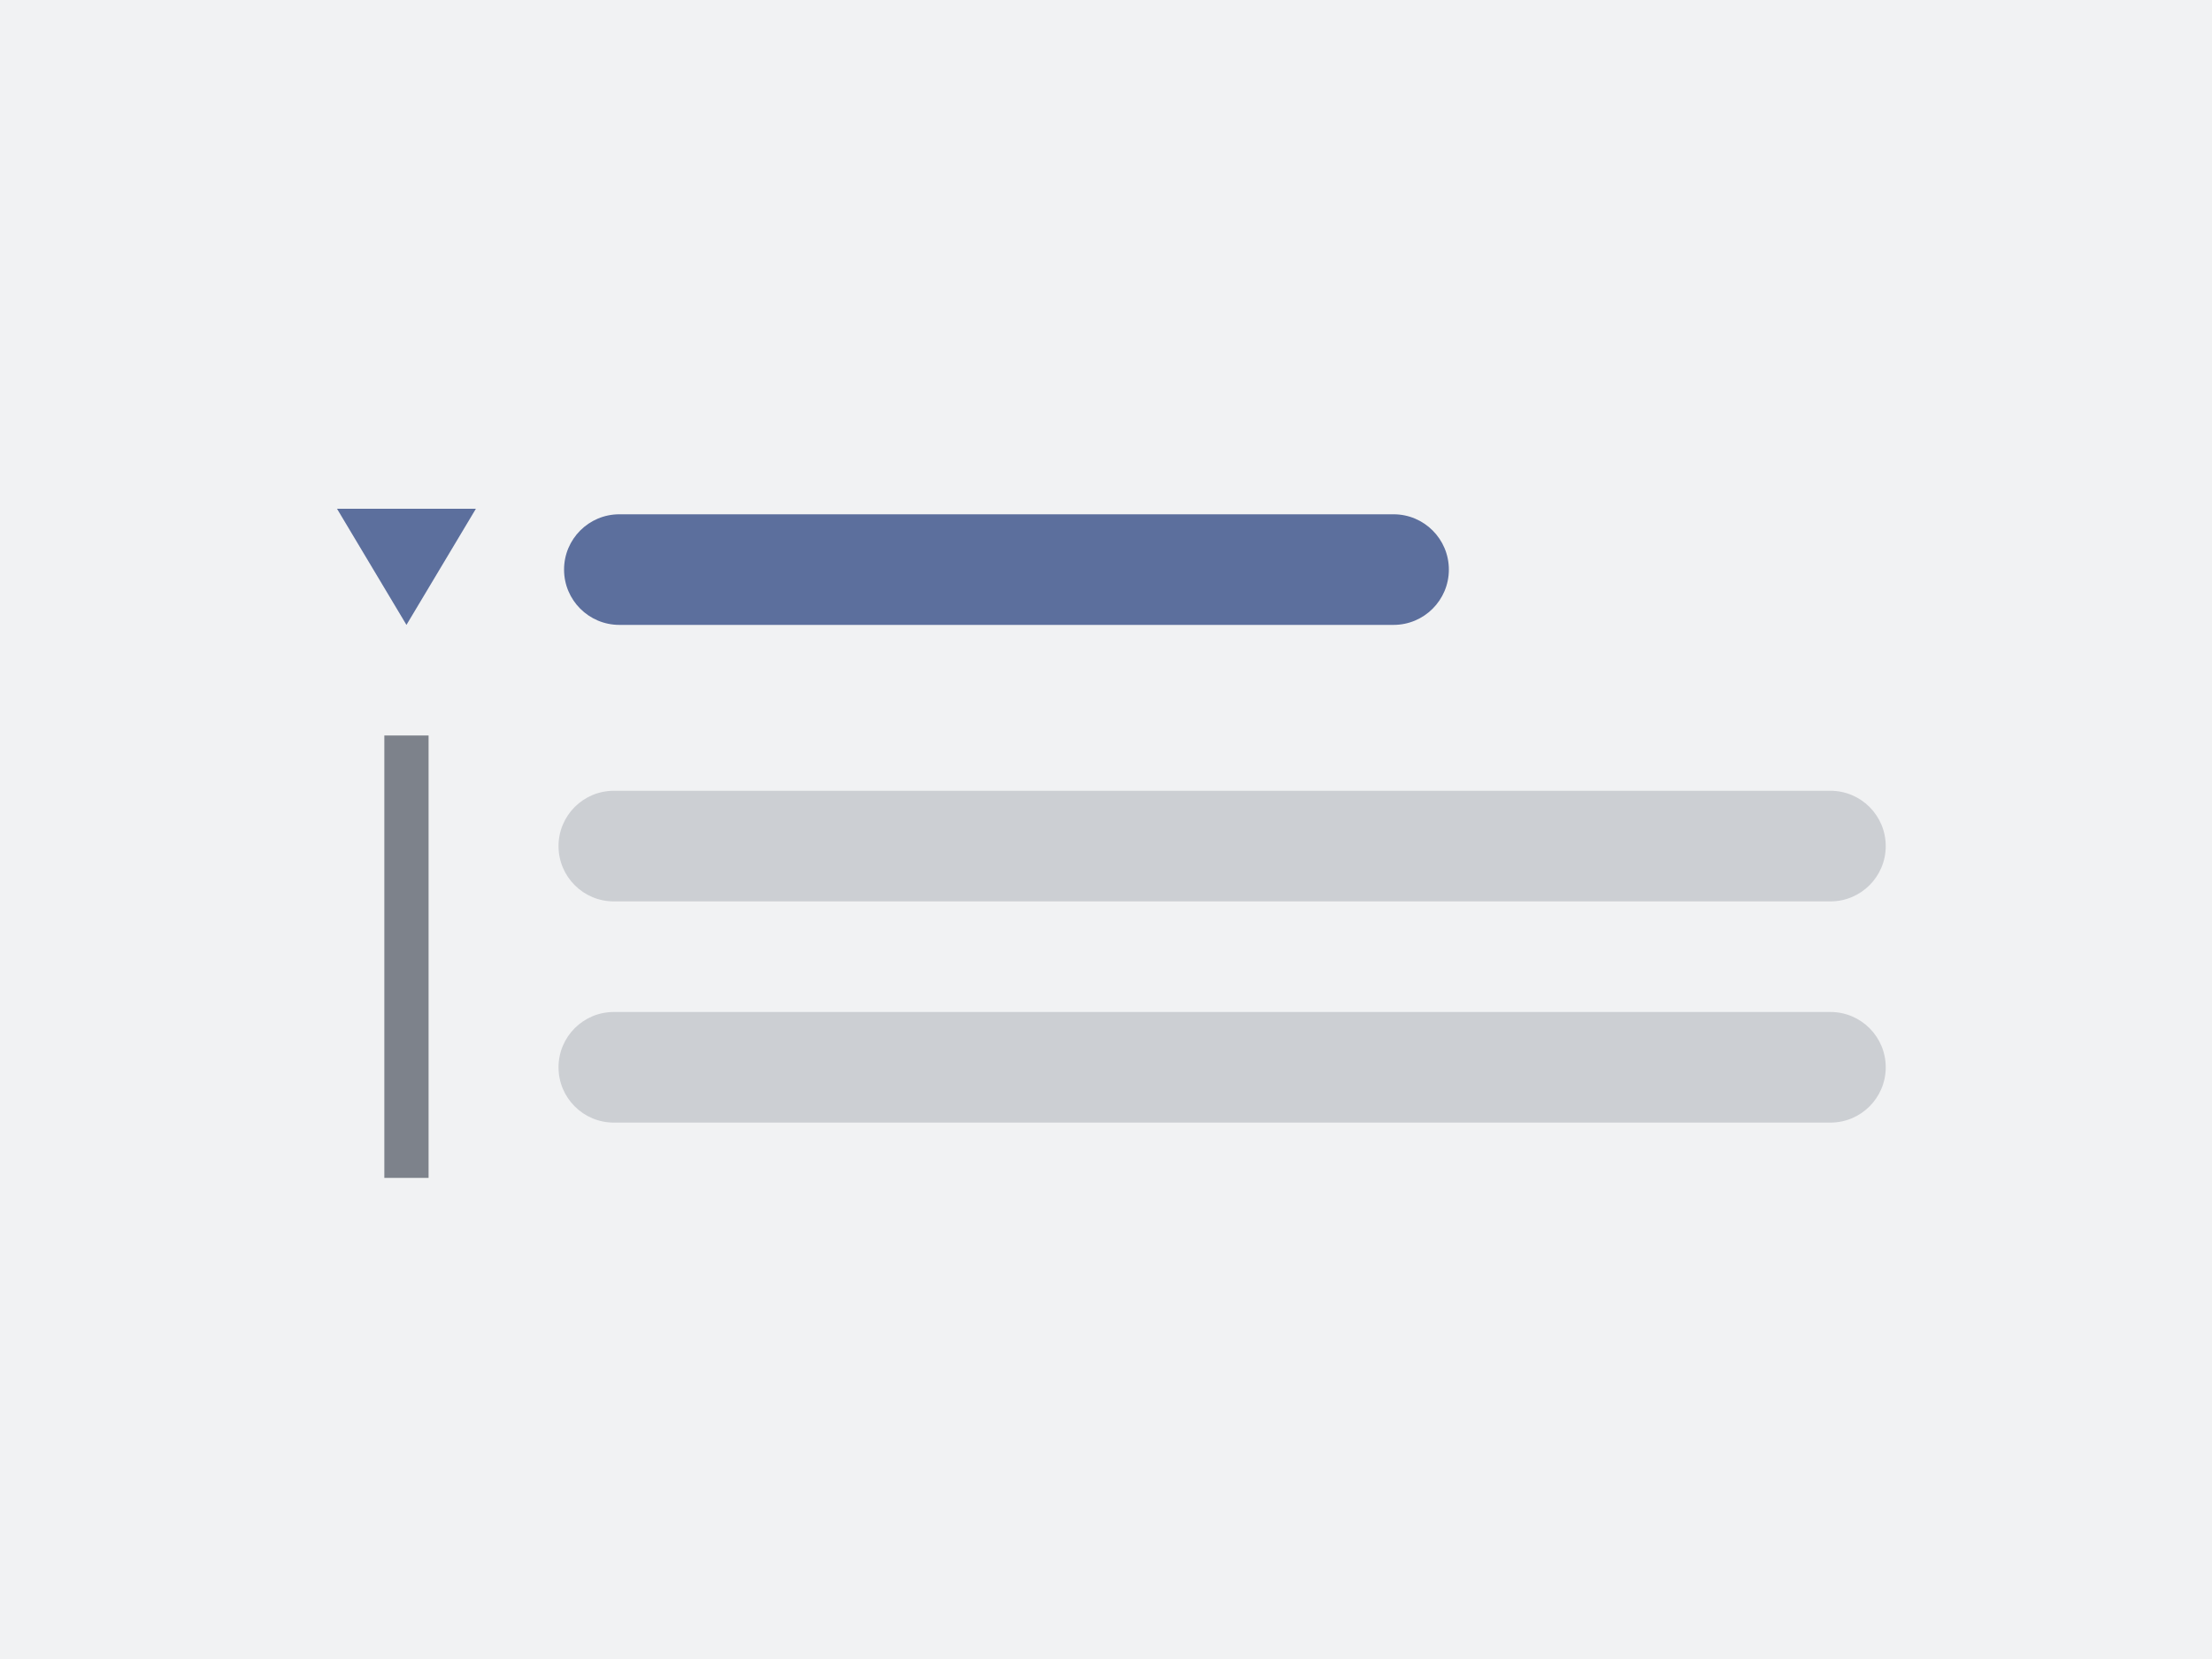
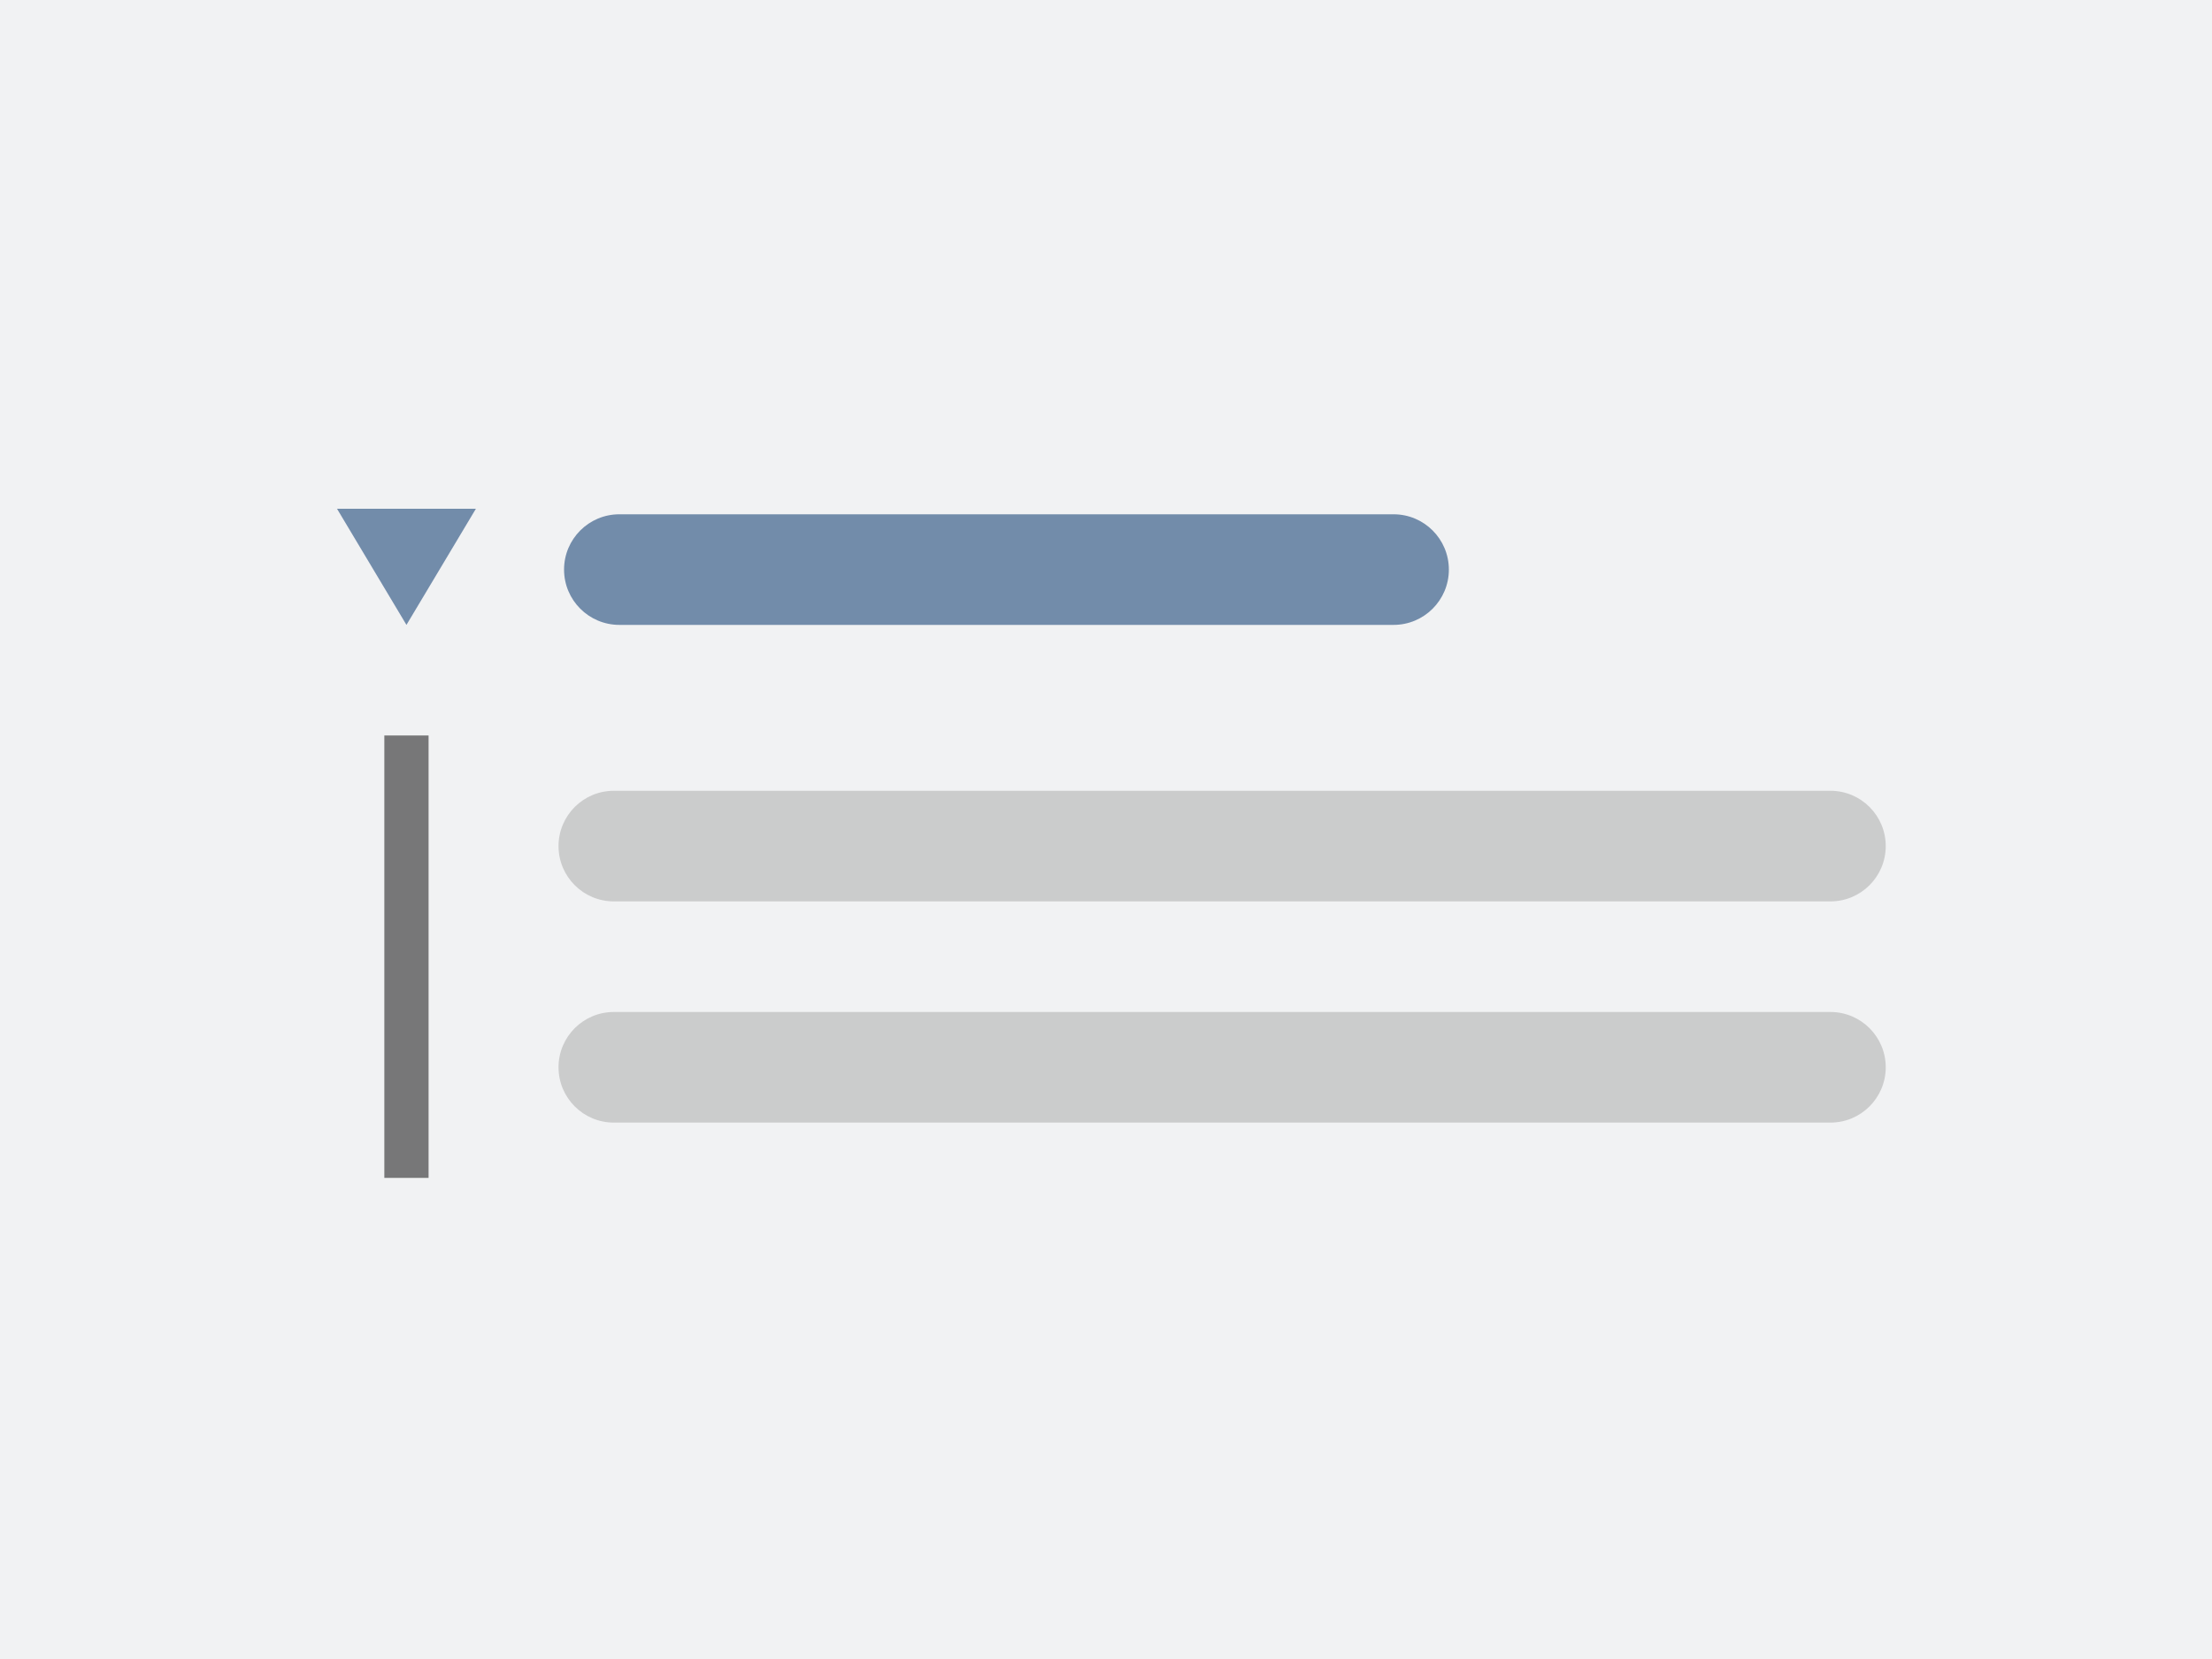
<svg xmlns="http://www.w3.org/2000/svg" width="400" height="300" viewBox="0 0 400 300" fill="none">
  <rect width="400" height="300" fill="#F1F2F3" />
-   <path d="M73.5 113L60.943 92L86.057 92L73.5 113Z" fill="#2B4380" fill-opacity="0.75" />
-   <rect x="101" y="143" width="240" height="20" rx="10" fill="#A8ADB4" fill-opacity="0.5" />
-   <rect x="101" y="183" width="240" height="20" rx="10" fill="#A8ADB4" fill-opacity="0.5" />
-   <rect width="8" height="80" transform="translate(69.5 133)" fill="#7D828B" />
-   <rect x="102" y="93" width="160" height="20" rx="10" fill="#2B4380" fill-opacity="0.75" />
+   <path d="M73.5 113L60.943 92L86.057 92L73.5 113Z" fill="#1F497A" fill-opacity="0.6" />
+   <rect x="101" y="143" width="240" height="20" rx="10" fill="#A6A6A6" fill-opacity="0.5" />
+   <rect x="101" y="183" width="240" height="20" rx="10" fill="#A6A6A6" fill-opacity="0.5" />
+   <rect width="8" height="80" transform="translate(69.5 133)" fill="#595959" fill-opacity="0.8" />
+   <rect x="102" y="93" width="160" height="20" rx="10" fill="#1F497A" fill-opacity="0.6" />
</svg>
